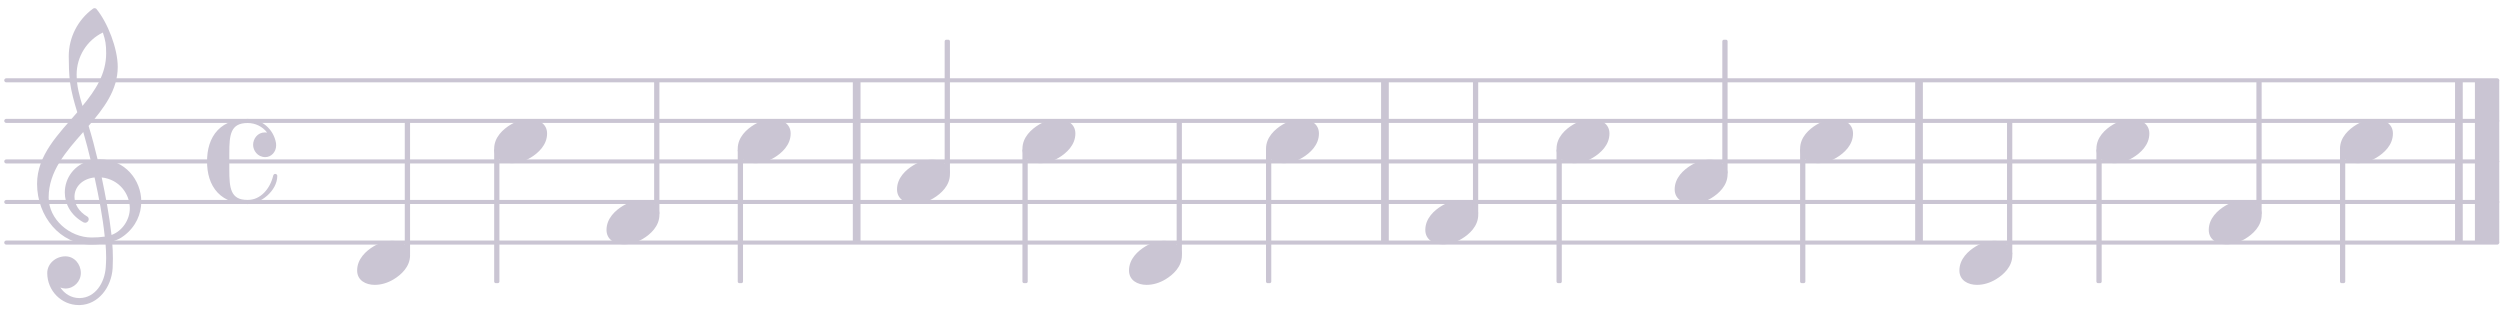
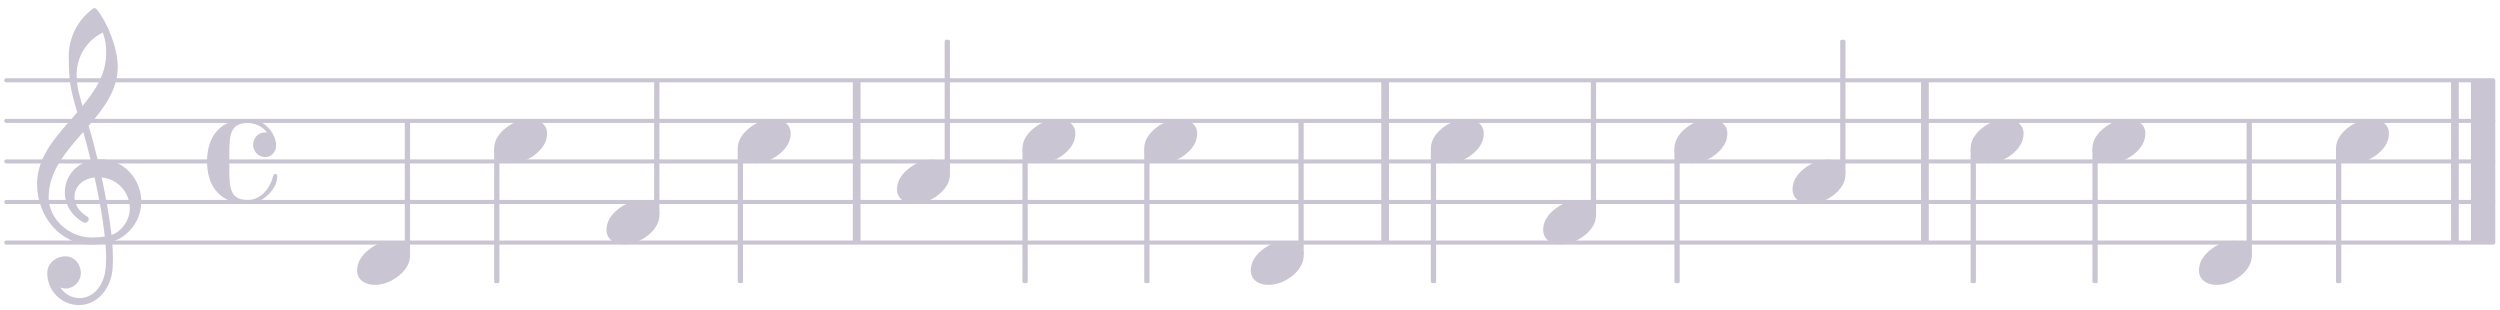
<svg xmlns="http://www.w3.org/2000/svg" xmlns:xlink="http://www.w3.org/1999/xlink" width="307pt" height="38pt" viewBox="0 0 307 38" version="1.1">
  <defs>
    <g>
      <symbol overflow="visible" id="glyph0-0">
        <path style="stroke:none;" d="M 1 0 L 8.969 0 L 8.969 -10.625 L 1 -10.625 Z M 1.984 -1 L 1.984 -9.625 L 7.969 -9.625 L 7.969 -1 Z M 1.984 -1 " />
      </symbol>
      <symbol overflow="visible" id="glyph0-1">
        <path style="stroke:none;" d="M 4.344 -2.703 C 3.531 -2.703 2.734 -2.453 2.031 -2.031 C 1.094 -1.469 0 -0.484 0 0.938 C 0 2.156 1.062 2.703 2.156 2.703 C 2.969 2.703 3.766 2.453 4.469 2.031 C 5.406 1.469 6.5 0.484 6.5 -0.938 C 6.5 -2.156 5.438 -2.703 4.344 -2.703 Z M 4.344 -2.703 " />
      </symbol>
      <symbol overflow="visible" id="glyph0-2">
        <path style="stroke:none;" d="M 5.297 12.656 L 5.312 11.797 L 5.234 11.797 C 4.266 11.797 3.422 11.281 2.906 10.5 C 3.109 10.578 3.312 10.625 3.531 10.625 C 4.562 10.625 5.422 9.766 5.422 8.719 C 5.422 7.609 4.609 6.672 3.531 6.672 C 2.344 6.672 1.297 7.562 1.297 8.719 C 1.297 10.891 3.031 12.656 5.172 12.656 Z M 9.188 4.047 C 8.906 1.594 8.469 -0.703 7.984 -3.016 C 10.125 -2.781 11.438 -1.016 11.438 0.781 C 11.438 2.156 10.531 3.562 9.188 4.047 Z M 1.469 -0.562 C 1.469 -3.75 3.578 -6.172 5.719 -8.594 C 6.062 -7.438 6.359 -6.25 6.641 -5.094 C 4.609 -4.641 3.453 -2.922 3.453 -1.172 C 3.453 0.219 4.188 1.656 5.781 2.516 C 5.844 2.531 5.891 2.547 5.953 2.547 C 6.203 2.547 6.391 2.328 6.391 2.109 C 6.391 2.016 6.359 1.906 6.25 1.812 C 5.141 1.172 4.641 0.234 4.641 -0.641 C 4.641 -1.797 5.531 -2.844 7.109 -3.016 C 7.625 -0.641 8.094 1.719 8.359 4.25 C 7.828 4.328 7.297 4.359 6.734 4.359 C 4.047 4.359 1.469 2.125 1.469 -0.562 Z M 6.672 5.219 C 7.297 5.219 7.875 5.156 8.453 5.062 C 8.5 5.672 8.531 6.281 8.531 6.891 C 8.531 7.25 8.5 7.625 8.484 7.984 C 8.359 9.953 7.172 11.75 5.312 11.797 L 5.297 12.656 C 7.562 12.594 9.188 10.484 9.328 8.109 C 9.344 7.734 9.359 7.328 9.359 6.953 C 9.359 6.25 9.328 5.562 9.266 4.859 C 9.781 4.703 10.281 4.484 10.719 4.141 C 12.188 3.031 12.844 1.469 12.844 -0.047 C 12.844 -2.688 10.844 -5.234 7.75 -5.234 C 7.672 -5.234 7.562 -5.219 7.484 -5.219 C 7.156 -6.594 6.797 -7.984 6.375 -9.344 C 8.25 -11.516 9.953 -13.75 9.953 -16.594 C 9.953 -18.844 8.719 -22.047 7.312 -23.734 C 7.188 -23.828 7.031 -23.828 6.906 -23.734 C 5.047 -22.375 3.938 -20.203 3.938 -17.906 C 3.938 -16.875 3.969 -15.844 4.078 -14.797 C 4.25 -13.5 4.609 -12.25 4.984 -11.016 C 2.656 -8.328 0.047 -5.75 0.047 -2.234 C 0.047 1.797 2.922 5.219 6.672 5.219 Z M 8.531 -18.25 C 8.531 -15.734 7.219 -13.719 5.625 -11.797 C 5.266 -13.016 4.906 -14.188 4.906 -15.656 C 4.906 -17.844 6.156 -19.859 8.125 -20.812 C 8.453 -19.828 8.531 -19.344 8.531 -18.25 Z M 8.531 -18.25 " />
      </symbol>
      <symbol overflow="visible" id="glyph0-3">
        <path style="stroke:none;" d="M 7.156 -0.531 C 7.891 -0.531 8.484 -1.172 8.484 -1.969 C 8.484 -2.047 8.484 -2.156 8.469 -2.25 C 8.172 -3.969 6.719 -5.219 4.984 -5.219 C 3.625 -5.219 2.25 -4.828 1.312 -3.844 C 0.344 -2.828 0 -1.422 0 0 C 0 1.422 0.344 2.828 1.312 3.844 C 2.25 4.828 3.625 5.234 4.984 5.234 C 6.531 5.234 8.625 3.641 8.625 1.766 C 8.625 1.609 8.484 1.531 8.359 1.531 C 8.266 1.531 8.172 1.594 8.125 1.734 C 7.75 3.344 6.578 4.734 4.984 4.734 C 2.875 4.734 2.734 3.266 2.734 1.016 L 2.734 -1.016 C 2.734 -3.266 2.875 -4.719 4.984 -4.719 C 5.938 -4.719 6.812 -4.281 7.375 -3.547 C 7.266 -3.562 7.172 -3.562 7.094 -3.562 C 6.203 -3.562 5.656 -2.781 5.656 -2.031 C 5.656 -1.375 6.172 -0.531 7.156 -0.531 Z M 7.156 -0.531 " />
      </symbol>
    </g>
  </defs>
  <g id="surface1">
-     <path style="fill:none;stroke-width:4.981;stroke-linecap:round;stroke-linejoin:miter;stroke:#cac5d3;stroke-opacity:1;stroke-miterlimit:10;" d="M 7.695 82.109 L 3066.602 82.109 " transform="matrix(0.1,0,0,-0.1,0,38)" />
-     <path style="fill:none;stroke-width:4.981;stroke-linecap:round;stroke-linejoin:miter;stroke:#cac5d3;stroke-opacity:1;stroke-miterlimit:10;" d="M 7.695 131.953 L 3066.602 131.953 " transform="matrix(0.1,0,0,-0.1,0,38)" />
-     <path style="fill:none;stroke-width:4.981;stroke-linecap:round;stroke-linejoin:miter;stroke:#cac5d3;stroke-opacity:1;stroke-miterlimit:10;" d="M 7.695 181.758 L 3066.602 181.758 " transform="matrix(0.1,0,0,-0.1,0,38)" />
-     <path style="fill:none;stroke-width:4.981;stroke-linecap:round;stroke-linejoin:miter;stroke:#cac5d3;stroke-opacity:1;stroke-miterlimit:10;" d="M 7.695 231.562 L 3066.602 231.562 " transform="matrix(0.1,0,0,-0.1,0,38)" />
-     <path style="fill:none;stroke-width:4.981;stroke-linecap:round;stroke-linejoin:miter;stroke:#cac5d3;stroke-opacity:1;stroke-miterlimit:10;" d="M 7.695 281.367 L 3066.602 281.367 " transform="matrix(0.1,0,0,-0.1,0,38)" />
+     <path style="fill:none;stroke-width:4.981;stroke-linecap:round;stroke-linejoin:miter;stroke:#cac5d3;stroke-opacity:1;stroke-miterlimit:10;" d="M 7.695 82.109 L 3061.719 82.109 " transform="matrix(0.1,0,0,-0.1,0,38)" />
+     <path style="fill:none;stroke-width:4.981;stroke-linecap:round;stroke-linejoin:miter;stroke:#cac5d3;stroke-opacity:1;stroke-miterlimit:10;" d="M 7.695 131.953 L 3061.719 131.953 " transform="matrix(0.1,0,0,-0.1,0,38)" />
+     <path style="fill:none;stroke-width:4.981;stroke-linecap:round;stroke-linejoin:miter;stroke:#cac5d3;stroke-opacity:1;stroke-miterlimit:10;" d="M 7.695 181.758 L 3061.719 181.758 " transform="matrix(0.1,0,0,-0.1,0,38)" />
+     <path style="fill:none;stroke-width:4.981;stroke-linecap:round;stroke-linejoin:miter;stroke:#cac5d3;stroke-opacity:1;stroke-miterlimit:10;" d="M 7.695 231.562 L 3061.719 231.562 " transform="matrix(0.1,0,0,-0.1,0,38)" />
+     <path style="fill:none;stroke-width:4.981;stroke-linecap:round;stroke-linejoin:miter;stroke:#cac5d3;stroke-opacity:1;stroke-miterlimit:10;" d="M 7.695 281.367 L 3061.719 281.367 " transform="matrix(0.1,0,0,-0.1,0,38)" />
    <path style="fill:none;stroke-width:9.465;stroke-linecap:butt;stroke-linejoin:miter;stroke:#cac5d3;stroke-opacity:1;stroke-miterlimit:10;" d="M 1051.992 82.109 L 1051.992 281.367 " transform="matrix(0.1,0,0,-0.1,0,38)" />
-     <path style="fill:none;stroke-width:29.888;stroke-linecap:butt;stroke-linejoin:miter;stroke:#cac5d3;stroke-opacity:1;stroke-miterlimit:10;" d="M 3054.141 82.109 L 3054.141 281.367 " transform="matrix(0.1,0,0,-0.1,0,38)" />
-     <path style="fill:none;stroke-width:9.465;stroke-linecap:butt;stroke-linejoin:miter;stroke:#cac5d3;stroke-opacity:1;stroke-miterlimit:10;" d="M 3019.531 82.109 L 3019.531 281.367 " transform="matrix(0.1,0,0,-0.1,0,38)" />
-     <path style="fill:none;stroke-width:9.465;stroke-linecap:butt;stroke-linejoin:miter;stroke:#cac5d3;stroke-opacity:1;stroke-miterlimit:10;" d="M 2356.562 82.109 L 2356.562 281.367 " transform="matrix(0.1,0,0,-0.1,0,38)" />
-     <path style="fill:none;stroke-width:9.465;stroke-linecap:butt;stroke-linejoin:miter;stroke:#cac5d3;stroke-opacity:1;stroke-miterlimit:10;" d="M 1700.703 82.109 L 1700.703 281.367 " transform="matrix(0.1,0,0,-0.1,0,38)" />
+     <path style="fill:none;stroke-width:29.888;stroke-linecap:butt;stroke-linejoin:miter;stroke:#cac5d3;stroke-opacity:1;stroke-miterlimit:10;" d="M 3049.258 82.109 L 3049.258 281.367 " transform="matrix(0.1,0,0,-0.1,0,38)" />
+     <path style="fill:none;stroke-width:9.465;stroke-linecap:butt;stroke-linejoin:miter;stroke:#cac5d3;stroke-opacity:1;stroke-miterlimit:10;" d="M 3014.648 82.109 L 3014.648 281.367 " transform="matrix(0.1,0,0,-0.1,0,38)" />
+     <path style="fill:none;stroke-width:9.465;stroke-linecap:butt;stroke-linejoin:miter;stroke:#cac5d3;stroke-opacity:1;stroke-miterlimit:10;" d="M 2363.789 82.109 L 2363.789 281.367 " transform="matrix(0.1,0,0,-0.1,0,38)" />
+     <path style="fill:none;stroke-width:9.465;stroke-linecap:butt;stroke-linejoin:miter;stroke:#cac5d3;stroke-opacity:1;stroke-miterlimit:10;" d="M 1700.938 82.109 L 1700.938 281.367 " transform="matrix(0.1,0,0,-0.1,0,38)" />
    <g style="fill:#cac5d3;fill-opacity:1;">
      <use xlink:href="#glyph0-1" x="43.857" y="32.278" />
    </g>
    <g style="fill:#cac5d3;fill-opacity:1;">
      <use xlink:href="#glyph0-2" x="4.505" y="24.806" />
    </g>
    <g style="fill:#cac5d3;fill-opacity:1;">
      <use xlink:href="#glyph0-3" x="25.426" y="19.824" />
    </g>
    <path style="fill:none;stroke-width:3.985;stroke-linecap:butt;stroke-linejoin:round;stroke:#cac5d3;stroke-opacity:1;stroke-miterlimit:10;" d="M 499.062 68.477 L 501.562 68.477 L 501.562 229.57 L 499.062 229.57 Z M 499.062 68.477 " transform="matrix(0.1,0,0,-0.1,0,38)" />
    <path style=" stroke:none;fill-rule:nonzero;fill:#cac5d3;fill-opacity:1;" d="M 49.906 31.152 L 50.152 31.152 L 50.152 15.043 L 49.906 15.043 Z M 49.906 31.152 " />
    <g style="fill:#cac5d3;fill-opacity:1;">
      <use xlink:href="#glyph0-1" x="125.556" y="17.334" />
    </g>
    <path style="fill:none;stroke-width:3.985;stroke-linecap:butt;stroke-linejoin:round;stroke:#cac5d3;stroke-opacity:1;stroke-miterlimit:10;" d="M 1257.539 34.297 L 1260.039 34.297 L 1260.039 195.391 L 1257.539 195.391 Z M 1257.539 34.297 " transform="matrix(0.1,0,0,-0.1,0,38)" />
    <path style=" stroke:none;fill-rule:nonzero;fill:#cac5d3;fill-opacity:1;" d="M 125.754 34.57 L 126.004 34.57 L 126.004 18.461 L 125.754 18.461 Z M 125.754 34.57 " />
    <g style="fill:#cac5d3;fill-opacity:1;">
-       <use xlink:href="#glyph0-1" x="138.642" y="32.278" />
+       <use xlink:href="#glyph0-1" x="140.512" y="17.334" />
    </g>
-     <path style="fill:none;stroke-width:3.985;stroke-linecap:butt;stroke-linejoin:round;stroke:#cac5d3;stroke-opacity:1;stroke-miterlimit:10;" d="M 1446.914 68.477 L 1449.375 68.477 L 1449.375 229.57 L 1446.914 229.57 Z M 1446.914 68.477 " transform="matrix(0.1,0,0,-0.1,0,38)" />
-     <path style=" stroke:none;fill-rule:nonzero;fill:#cac5d3;fill-opacity:1;" d="M 144.691 31.152 L 144.938 31.152 L 144.938 15.043 L 144.691 15.043 Z M 144.691 31.152 " />
+     <path style="fill:none;stroke-width:3.985;stroke-linecap:butt;stroke-linejoin:round;stroke:#cac5d3;stroke-opacity:1;stroke-miterlimit:10;" d="M 1407.109 34.297 L 1409.609 34.297 L 1409.609 195.391 L 1407.109 195.391 Z M 1407.109 34.297 " transform="matrix(0.1,0,0,-0.1,0,38)" />
+     <path style=" stroke:none;fill-rule:nonzero;fill:#cac5d3;fill-opacity:1;" d="M 140.711 34.57 L 140.961 34.57 L 140.961 18.461 L 140.711 18.461 Z M 140.711 34.57 " />
    <g style="fill:#cac5d3;fill-opacity:1;">
-       <use xlink:href="#glyph0-1" x="155.466" y="17.334" />
+       <use xlink:href="#glyph0-1" x="153.596" y="32.278" />
    </g>
-     <path style="fill:none;stroke-width:3.985;stroke-linecap:butt;stroke-linejoin:round;stroke:#cac5d3;stroke-opacity:1;stroke-miterlimit:10;" d="M 1556.641 34.297 L 1559.141 34.297 L 1559.141 195.391 L 1556.641 195.391 Z M 1556.641 34.297 " transform="matrix(0.1,0,0,-0.1,0,38)" />
-     <path style=" stroke:none;fill-rule:nonzero;fill:#cac5d3;fill-opacity:1;" d="M 155.664 34.57 L 155.914 34.57 L 155.914 18.461 L 155.664 18.461 Z M 155.664 34.57 " />
+     <path style="fill:none;stroke-width:3.985;stroke-linecap:butt;stroke-linejoin:round;stroke:#cac5d3;stroke-opacity:1;stroke-miterlimit:10;" d="M 1596.445 68.477 L 1598.945 68.477 L 1598.945 229.57 L 1596.445 229.57 Z M 1596.445 68.477 " transform="matrix(0.1,0,0,-0.1,0,38)" />
+     <path style=" stroke:none;fill-rule:nonzero;fill:#cac5d3;fill-opacity:1;" d="M 159.645 31.152 L 159.895 31.152 L 159.895 15.043 L 159.645 15.043 Z M 159.645 31.152 " />
    <g style="fill:#cac5d3;fill-opacity:1;">
-       <use xlink:href="#glyph0-1" x="175.028" y="27.297" />
+       <use xlink:href="#glyph0-1" x="175.707" y="17.334" />
    </g>
-     <path style="fill:none;stroke-width:3.985;stroke-linecap:butt;stroke-linejoin:round;stroke:#cac5d3;stroke-opacity:1;stroke-miterlimit:10;" d="M 1810.781 118.32 L 1813.242 118.32 L 1813.242 279.375 L 1810.781 279.375 Z M 1810.781 118.32 " transform="matrix(0.1,0,0,-0.1,0,38)" />
-     <path style=" stroke:none;fill-rule:nonzero;fill:#cac5d3;fill-opacity:1;" d="M 181.074 26.172 L 181.324 26.172 L 181.324 10.062 L 181.074 10.062 Z M 181.074 26.172 " />
+     <path style="fill:none;stroke-width:3.985;stroke-linecap:butt;stroke-linejoin:round;stroke:#cac5d3;stroke-opacity:1;stroke-miterlimit:10;" d="M 1759.062 34.297 L 1761.562 34.297 L 1761.562 195.391 L 1759.062 195.391 Z M 1759.062 34.297 " transform="matrix(0.1,0,0,-0.1,0,38)" />
+     <path style=" stroke:none;fill-rule:nonzero;fill:#cac5d3;fill-opacity:1;" d="M 175.906 34.57 L 176.156 34.57 L 176.156 18.461 L 175.906 18.461 Z M 175.906 34.57 " />
    <path style="fill:none;stroke-width:3.985;stroke-linecap:butt;stroke-linejoin:round;stroke:#cac5d3;stroke-opacity:1;stroke-miterlimit:10;" d="M 1162.031 168.125 L 1164.531 168.125 L 1164.531 329.219 L 1162.031 329.219 Z M 1162.031 168.125 " transform="matrix(0.1,0,0,-0.1,0,38)" />
    <path style=" stroke:none;fill-rule:nonzero;fill:#cac5d3;fill-opacity:1;" d="M 116.203 21.188 L 116.453 21.188 L 116.453 5.082 L 116.203 5.082 Z M 116.203 21.188 " />
    <g style="fill:#cac5d3;fill-opacity:1;">
-       <use xlink:href="#glyph0-1" x="191.142" y="17.334" />
+       <use xlink:href="#glyph0-1" x="189.504" y="27.297" />
    </g>
-     <path style="fill:none;stroke-width:3.985;stroke-linecap:butt;stroke-linejoin:round;stroke:#cac5d3;stroke-opacity:1;stroke-miterlimit:10;" d="M 1913.398 34.297 L 1915.898 34.297 L 1915.898 195.391 L 1913.398 195.391 Z M 1913.398 34.297 " transform="matrix(0.1,0,0,-0.1,0,38)" />
-     <path style=" stroke:none;fill-rule:nonzero;fill:#cac5d3;fill-opacity:1;" d="M 191.34 34.57 L 191.59 34.57 L 191.59 18.461 L 191.34 18.461 Z M 191.34 34.57 " />
+     <path style="fill:none;stroke-width:3.985;stroke-linecap:butt;stroke-linejoin:round;stroke:#cac5d3;stroke-opacity:1;stroke-miterlimit:10;" d="M 1955.547 118.32 L 1958.008 118.32 L 1958.008 279.375 L 1955.547 279.375 Z M 1955.547 118.32 " transform="matrix(0.1,0,0,-0.1,0,38)" />
+     <path style=" stroke:none;fill-rule:nonzero;fill:#cac5d3;fill-opacity:1;" d="M 195.551 26.172 L 195.801 26.172 L 195.801 10.062 L 195.551 10.062 Z M 195.551 26.172 " />
    <g style="fill:#cac5d3;fill-opacity:1;">
-       <use xlink:href="#glyph0-1" x="205.65" y="22.315" />
+       <use xlink:href="#glyph0-1" x="205.618" y="17.334" />
    </g>
-     <path style="fill:none;stroke-width:3.985;stroke-linecap:butt;stroke-linejoin:round;stroke:#cac5d3;stroke-opacity:1;stroke-miterlimit:10;" d="M 2116.992 168.125 L 2119.492 168.125 L 2119.492 329.219 L 2116.992 329.219 Z M 2116.992 168.125 " transform="matrix(0.1,0,0,-0.1,0,38)" />
-     <path style=" stroke:none;fill-rule:nonzero;fill:#cac5d3;fill-opacity:1;" d="M 211.699 21.188 L 211.945 21.188 L 211.945 5.082 L 211.699 5.082 Z M 211.699 21.188 " />
+     <path style="fill:none;stroke-width:3.985;stroke-linecap:butt;stroke-linejoin:round;stroke:#cac5d3;stroke-opacity:1;stroke-miterlimit:10;" d="M 2058.164 34.297 L 2060.664 34.297 L 2060.664 195.391 L 2058.164 195.391 Z M 2058.164 34.297 " transform="matrix(0.1,0,0,-0.1,0,38)" />
+     <path style=" stroke:none;fill-rule:nonzero;fill:#cac5d3;fill-opacity:1;" d="M 205.816 34.57 L 206.066 34.57 L 206.066 18.461 L 205.816 18.461 Z M 205.816 34.57 " />
    <g style="fill:#cac5d3;fill-opacity:1;">
      <use xlink:href="#glyph0-1" x="110.154" y="22.315" />
    </g>
    <g style="fill:#cac5d3;fill-opacity:1;">
-       <use xlink:href="#glyph0-1" x="221.052" y="17.334" />
+       <use xlink:href="#glyph0-1" x="220.126" y="22.315" />
    </g>
-     <path style="fill:none;stroke-width:3.985;stroke-linecap:butt;stroke-linejoin:round;stroke:#cac5d3;stroke-opacity:1;stroke-miterlimit:10;" d="M 2212.5 34.297 L 2215 34.297 L 2215 195.391 L 2212.5 195.391 Z M 2212.5 34.297 " transform="matrix(0.1,0,0,-0.1,0,38)" />
-     <path style=" stroke:none;fill-rule:nonzero;fill:#cac5d3;fill-opacity:1;" d="M 221.25 34.57 L 221.5 34.57 L 221.5 18.461 L 221.25 18.461 Z M 221.25 34.57 " />
+     <path style="fill:none;stroke-width:3.985;stroke-linecap:butt;stroke-linejoin:round;stroke:#cac5d3;stroke-opacity:1;stroke-miterlimit:10;" d="M 2261.758 168.125 L 2264.219 168.125 L 2264.219 329.219 L 2261.758 329.219 Z M 2261.758 168.125 " transform="matrix(0.1,0,0,-0.1,0,38)" />
+     <path style=" stroke:none;fill-rule:nonzero;fill:#cac5d3;fill-opacity:1;" d="M 226.176 21.188 L 226.422 21.188 L 226.422 5.082 L 226.176 5.082 Z M 226.176 21.188 " />
    <g style="fill:#cac5d3;fill-opacity:1;">
-       <use xlink:href="#glyph0-1" x="240.614" y="32.278" />
+       <use xlink:href="#glyph0-1" x="241.993" y="17.334" />
    </g>
-     <path style="fill:none;stroke-width:3.985;stroke-linecap:butt;stroke-linejoin:round;stroke:#cac5d3;stroke-opacity:1;stroke-miterlimit:10;" d="M 2466.602 68.477 L 2469.102 68.477 L 2469.102 229.57 L 2466.602 229.57 Z M 2466.602 68.477 " transform="matrix(0.1,0,0,-0.1,0,38)" />
-     <path style=" stroke:none;fill-rule:nonzero;fill:#cac5d3;fill-opacity:1;" d="M 246.66 31.152 L 246.91 31.152 L 246.91 15.043 L 246.66 15.043 Z M 246.66 31.152 " />
+     <path style="fill:none;stroke-width:3.985;stroke-linecap:butt;stroke-linejoin:round;stroke:#cac5d3;stroke-opacity:1;stroke-miterlimit:10;" d="M 2421.914 34.297 L 2424.414 34.297 L 2424.414 195.391 L 2421.914 195.391 Z M 2421.914 34.297 " transform="matrix(0.1,0,0,-0.1,0,38)" />
+     <path style=" stroke:none;fill-rule:nonzero;fill:#cac5d3;fill-opacity:1;" d="M 242.191 34.57 L 242.441 34.57 L 242.441 18.461 L 242.191 18.461 Z M 242.191 34.57 " />
    <path style="fill:none;stroke-width:3.985;stroke-linecap:butt;stroke-linejoin:round;stroke:#cac5d3;stroke-opacity:1;stroke-miterlimit:10;" d="M 907.93 34.297 L 910.43 34.297 L 910.43 195.391 L 907.93 195.391 Z M 907.93 34.297 " transform="matrix(0.1,0,0,-0.1,0,38)" />
    <path style=" stroke:none;fill-rule:nonzero;fill:#cac5d3;fill-opacity:1;" d="M 90.793 34.57 L 91.039 34.57 L 91.039 18.461 L 90.793 18.461 Z M 90.793 34.57 " />
    <g style="fill:#cac5d3;fill-opacity:1;">
-       <use xlink:href="#glyph0-1" x="257.439" y="17.334" />
+       <use xlink:href="#glyph0-1" x="256.948" y="17.334" />
    </g>
-     <path style="fill:none;stroke-width:3.985;stroke-linecap:butt;stroke-linejoin:round;stroke:#cac5d3;stroke-opacity:1;stroke-miterlimit:10;" d="M 2576.367 34.297 L 2578.867 34.297 L 2578.867 195.391 L 2576.367 195.391 Z M 2576.367 34.297 " transform="matrix(0.1,0,0,-0.1,0,38)" />
-     <path style=" stroke:none;fill-rule:nonzero;fill:#cac5d3;fill-opacity:1;" d="M 257.637 34.57 L 257.887 34.57 L 257.887 18.461 L 257.637 18.461 Z M 257.637 34.57 " />
+     <path style="fill:none;stroke-width:3.985;stroke-linecap:butt;stroke-linejoin:round;stroke:#cac5d3;stroke-opacity:1;stroke-miterlimit:10;" d="M 2571.484 34.297 L 2573.984 34.297 L 2573.984 195.391 L 2571.484 195.391 Z M 2571.484 34.297 " transform="matrix(0.1,0,0,-0.1,0,38)" />
+     <path style=" stroke:none;fill-rule:nonzero;fill:#cac5d3;fill-opacity:1;" d="M 257.148 34.57 L 257.398 34.57 L 257.398 18.461 L 257.148 18.461 Z M 257.148 34.57 " />
    <g style="fill:#cac5d3;fill-opacity:1;">
      <use xlink:href="#glyph0-1" x="90.593" y="17.334" />
    </g>
    <g style="fill:#cac5d3;fill-opacity:1;">
-       <use xlink:href="#glyph0-1" x="271.236" y="27.296" />
+       <use xlink:href="#glyph0-1" x="270.034" y="32.278" />
    </g>
-     <path style="fill:none;stroke-width:3.985;stroke-linecap:butt;stroke-linejoin:round;stroke:#cac5d3;stroke-opacity:1;stroke-miterlimit:10;" d="M 2772.852 118.32 L 2775.312 118.32 L 2775.312 279.375 L 2772.852 279.375 Z M 2772.852 118.32 " transform="matrix(0.1,0,0,-0.1,0,38)" />
-     <path style=" stroke:none;fill-rule:nonzero;fill:#cac5d3;fill-opacity:1;" d="M 277.285 26.172 L 277.531 26.172 L 277.531 10.062 L 277.285 10.062 Z M 277.285 26.172 " />
+     <path style="fill:none;stroke-width:3.985;stroke-linecap:butt;stroke-linejoin:round;stroke:#cac5d3;stroke-opacity:1;stroke-miterlimit:10;" d="M 2760.82 68.477 L 2763.32 68.477 L 2763.32 229.57 L 2760.82 229.57 Z M 2760.82 68.477 " transform="matrix(0.1,0,0,-0.1,0,38)" />
+     <path style=" stroke:none;fill-rule:nonzero;fill:#cac5d3;fill-opacity:1;" d="M 276.082 31.152 L 276.332 31.152 L 276.332 15.043 L 276.082 15.043 Z M 276.082 31.152 " />
    <g style="fill:#cac5d3;fill-opacity:1;">
-       <use xlink:href="#glyph0-1" x="287.35" y="17.334" />
+       <use xlink:href="#glyph0-1" x="286.859" y="17.334" />
    </g>
-     <path style="fill:none;stroke-width:3.985;stroke-linecap:butt;stroke-linejoin:round;stroke:#cac5d3;stroke-opacity:1;stroke-miterlimit:10;" d="M 2875.508 34.297 L 2877.969 34.297 L 2877.969 195.391 L 2875.508 195.391 Z M 2875.508 34.297 " transform="matrix(0.1,0,0,-0.1,0,38)" />
-     <path style=" stroke:none;fill-rule:nonzero;fill:#cac5d3;fill-opacity:1;" d="M 287.547 34.57 L 287.797 34.57 L 287.797 18.461 L 287.547 18.461 Z M 287.547 34.57 " />
+     <path style="fill:none;stroke-width:3.985;stroke-linecap:butt;stroke-linejoin:round;stroke:#cac5d3;stroke-opacity:1;stroke-miterlimit:10;" d="M 2870.586 34.297 L 2873.086 34.297 L 2873.086 195.391 L 2870.586 195.391 Z M 2870.586 34.297 " transform="matrix(0.1,0,0,-0.1,0,38)" />
+     <path style=" stroke:none;fill-rule:nonzero;fill:#cac5d3;fill-opacity:1;" d="M 287.059 34.57 L 287.309 34.57 L 287.309 18.461 L 287.059 18.461 Z M 287.059 34.57 " />
    <g style="fill:#cac5d3;fill-opacity:1;">
      <use xlink:href="#glyph0-1" x="60.682" y="17.334" />
    </g>
    <path style="fill:none;stroke-width:3.985;stroke-linecap:butt;stroke-linejoin:round;stroke:#cac5d3;stroke-opacity:1;stroke-miterlimit:10;" d="M 608.828 34.297 L 611.289 34.297 L 611.289 195.391 L 608.828 195.391 Z M 608.828 34.297 " transform="matrix(0.1,0,0,-0.1,0,38)" />
    <path style=" stroke:none;fill-rule:nonzero;fill:#cac5d3;fill-opacity:1;" d="M 60.883 34.57 L 61.129 34.57 L 61.129 18.461 L 60.883 18.461 Z M 60.883 34.57 " />
    <path style="fill:none;stroke-width:3.985;stroke-linecap:butt;stroke-linejoin:round;stroke:#cac5d3;stroke-opacity:1;stroke-miterlimit:10;" d="M 805.273 118.32 L 807.773 118.32 L 807.773 279.375 L 805.273 279.375 Z M 805.273 118.32 " transform="matrix(0.1,0,0,-0.1,0,38)" />
    <path style=" stroke:none;fill-rule:nonzero;fill:#cac5d3;fill-opacity:1;" d="M 80.527 26.172 L 80.777 26.172 L 80.777 10.062 L 80.527 10.062 Z M 80.527 26.172 " />
    <g style="fill:#cac5d3;fill-opacity:1;">
      <use xlink:href="#glyph0-1" x="74.479" y="27.297" />
    </g>
  </g>
</svg>
